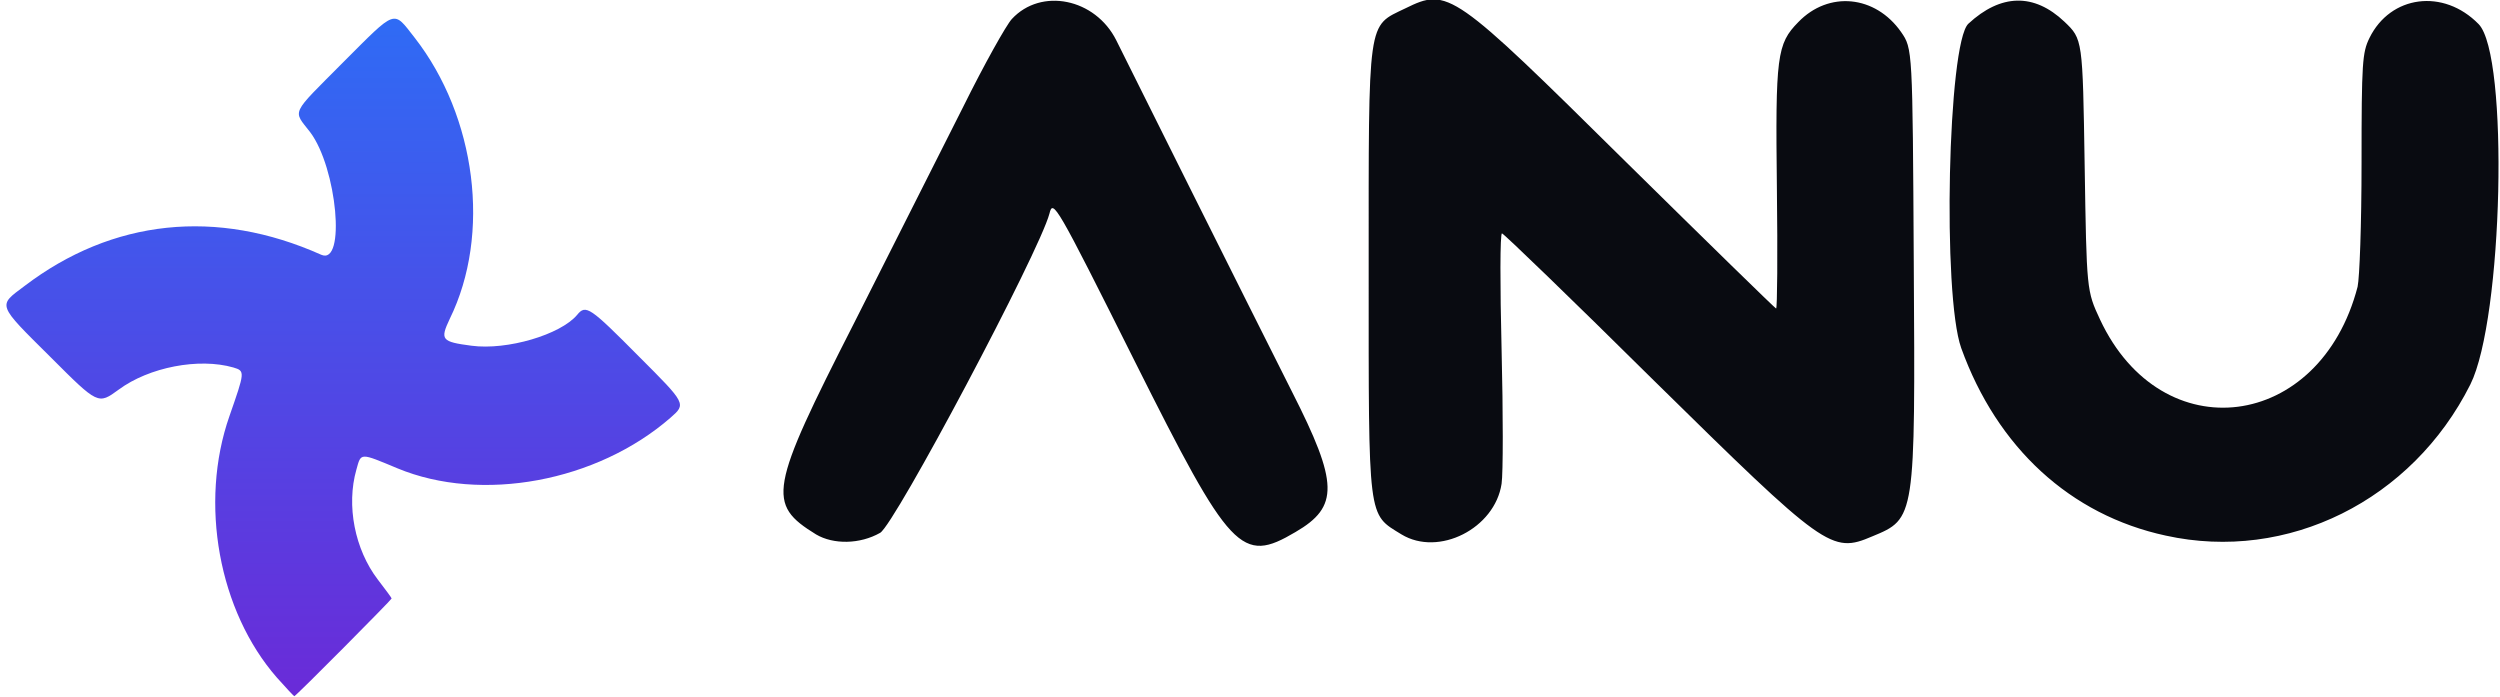
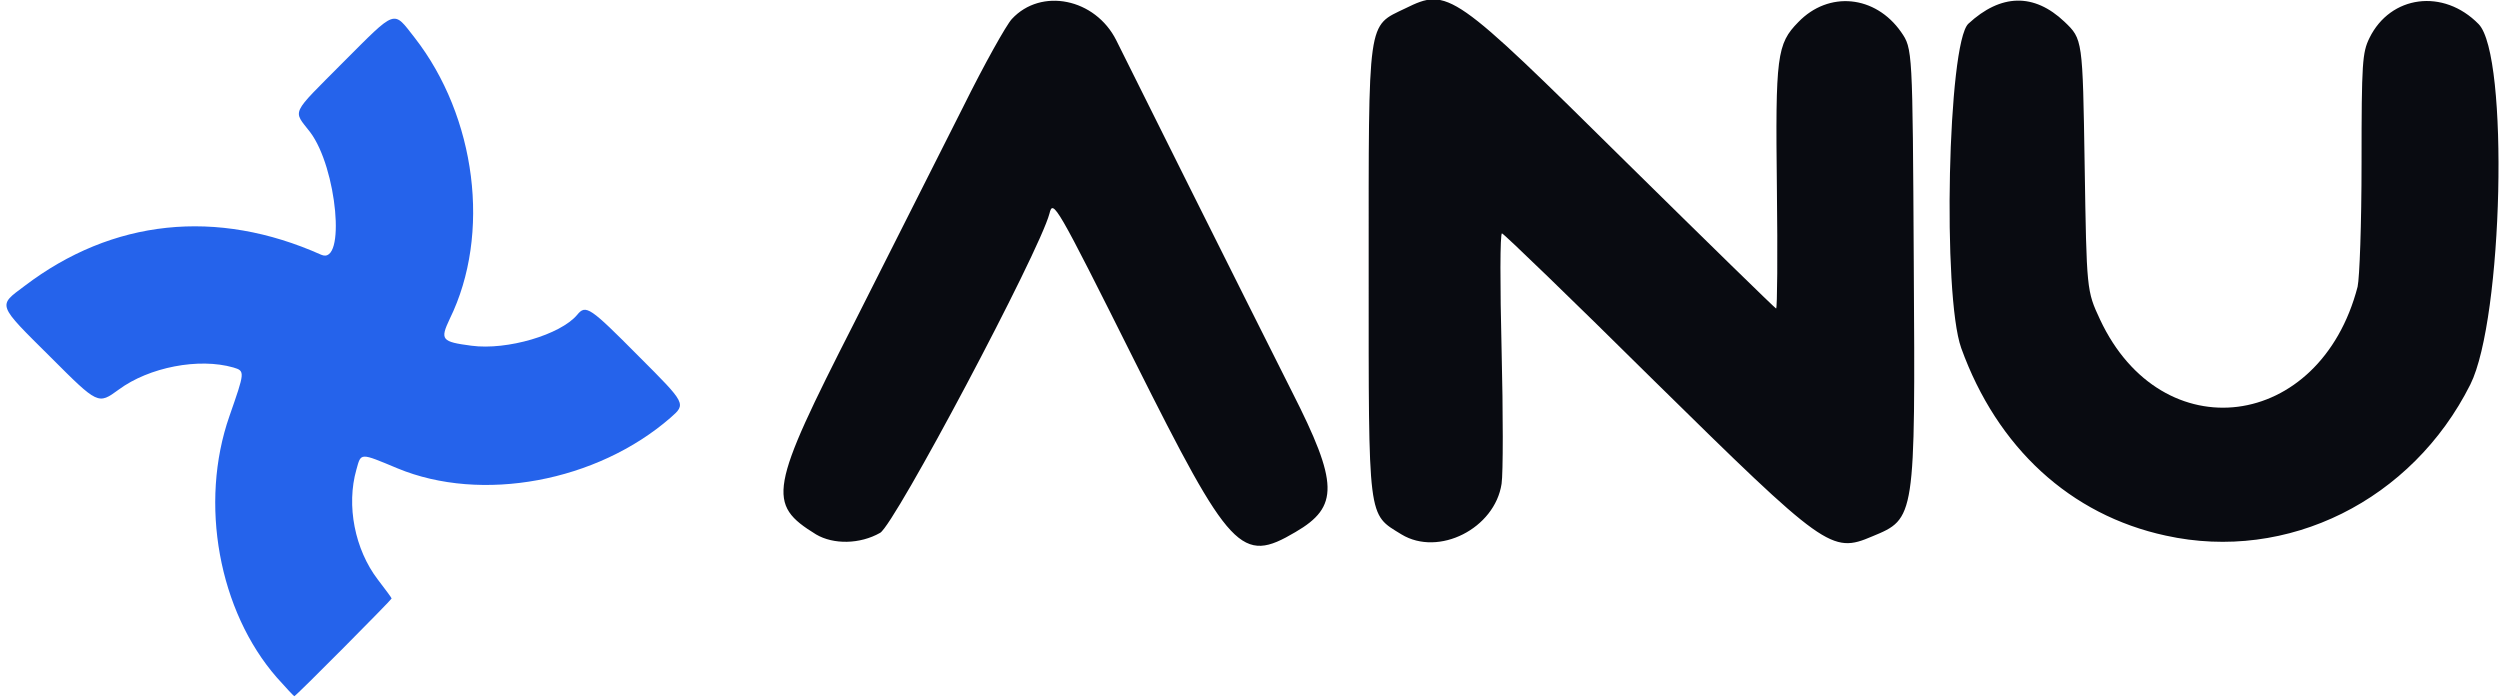
<svg xmlns="http://www.w3.org/2000/svg" viewBox="0 0 632 176">
  <defs>
    <linearGradient id="g" x1="0" y1="0" x2="0" y2="1">
-       <stop offset="0" stop-color="#2f6bf5" />
-       <stop offset="1" stop-color="#6a2bd8" />
+       <stop offset="0" stop-color="#2563eb" />
+       <stop offset="1" stop-color="#2563eb" />
    </linearGradient>
  </defs>
  <path fill="url(#g)" fill-rule="evenodd" d="M70.0 171.3C55.3 154.5 50.3 127.2 58.0 105.2C61.9 94.0 62.0 93.8 59.0 92.9C50.3 90.4 37.7 92.8 30.0 98.5C24.8 102.3 24.8 102.3 12.9 90.4C-0.9 76.7 -0.6 77.4 6.2 72.3C28.4 55.4 54.8 52.6 81.2 64.4C87.5 67.2 85.2 42.4 78.4 33.4C74.0 27.7 73.3 29.3 86.7 15.8C100.4 2.1 99.3 2.5 104.8 9.5C120.4 29.5 124.2 59.2 113.7 80.6C111.2 85.9 111.6 86.4 119.2 87.4C128.2 88.6 141.7 84.6 145.9 79.6C148.1 76.9 149.1 77.6 161.5 90.1C173.5 102.1 173.5 102.1 169.5 105.6C150.9 121.8 121.7 127.2 100.5 118.4C90.9 114.4 91.3 114.4 90.1 118.7C87.5 127.8 89.7 138.9 95.5 146.5C97.4 149.0 99.0 151.1 99.0 151.3C99.0 151.6 74.8 176.0 74.4 176.0C74.3 176.0 72.3 173.9 70.0 171.3Z" />
  <path fill="#090b11" fill-rule="evenodd" d="M206.3 135.1C193.8 127.4 194.4 123.9 215.9 81.7C225.7 62.3 238.1 37.7 243.5 27.0C248.8 16.3 254.4 6.3 255.8 4.8C263.2 -3.2 276.9 -0.4 282.2 10.2C283.1 12.0 291.5 28.8 300.8 47.5C310.1 66.2 321.8 89.4 326.6 99.0C338.4 122.2 338.5 128.1 327.5 134.5C313.8 142.6 311.1 139.7 286.9 91.4C266.9 51.4 266.2 50.3 265.3 54.0C262.7 63.8 226.2 132.6 222.5 134.7C217.4 137.6 210.7 137.7 206.3 135.1ZM354.3 135.1C345.7 129.8 346.0 132.1 346.0 68.5C346.0 3.9 345.6 6.8 355.3 2.1C366.1 -3.2 367.2 -2.4 411.0 40.9C431.6 61.2 448.7 77.9 449.0 78.0C449.3 78.0 449.4 64.4 449.2 47.8C448.8 14.1 449.2 11.1 454.6 5.6C462.3 -2.4 474.1 -1.2 480.6 8.1C483.5 12.3 483.5 12.3 483.8 66.4C484.2 131.2 484.2 131.1 473.3 135.6C463.0 140.0 461.4 138.8 418.0 96.1C397.4 75.7 380.1 59.0 379.7 59.0C379.2 59.0 379.2 72.2 379.6 88.3C380.0 104.4 380.0 119.7 379.6 122.3C377.9 133.6 363.7 140.8 354.3 135.1ZM547.5 135.4C523.4 130.2 504.9 113.2 495.8 88.0C491.0 74.6 492.4 10.9 497.6 6.0C505.8 -1.6 514.2 -1.8 521.9 5.5C526.5 9.9 526.5 9.9 527.0 41.7C527.5 73.5 527.5 73.5 530.9 80.8C546.5 114.1 586.5 109.0 596.0 72.5C596.5 70.2 597.0 56.8 597.0 41.1C597.0 15.7 597.2 13.3 599.0 9.6C604.3 -1.2 617.7 -3.0 626.6 6.1C634.3 14.0 632.8 80.6 624.5 97.2C609.8 126.5 578.3 142.2 547.5 135.4Z" />
</svg>
